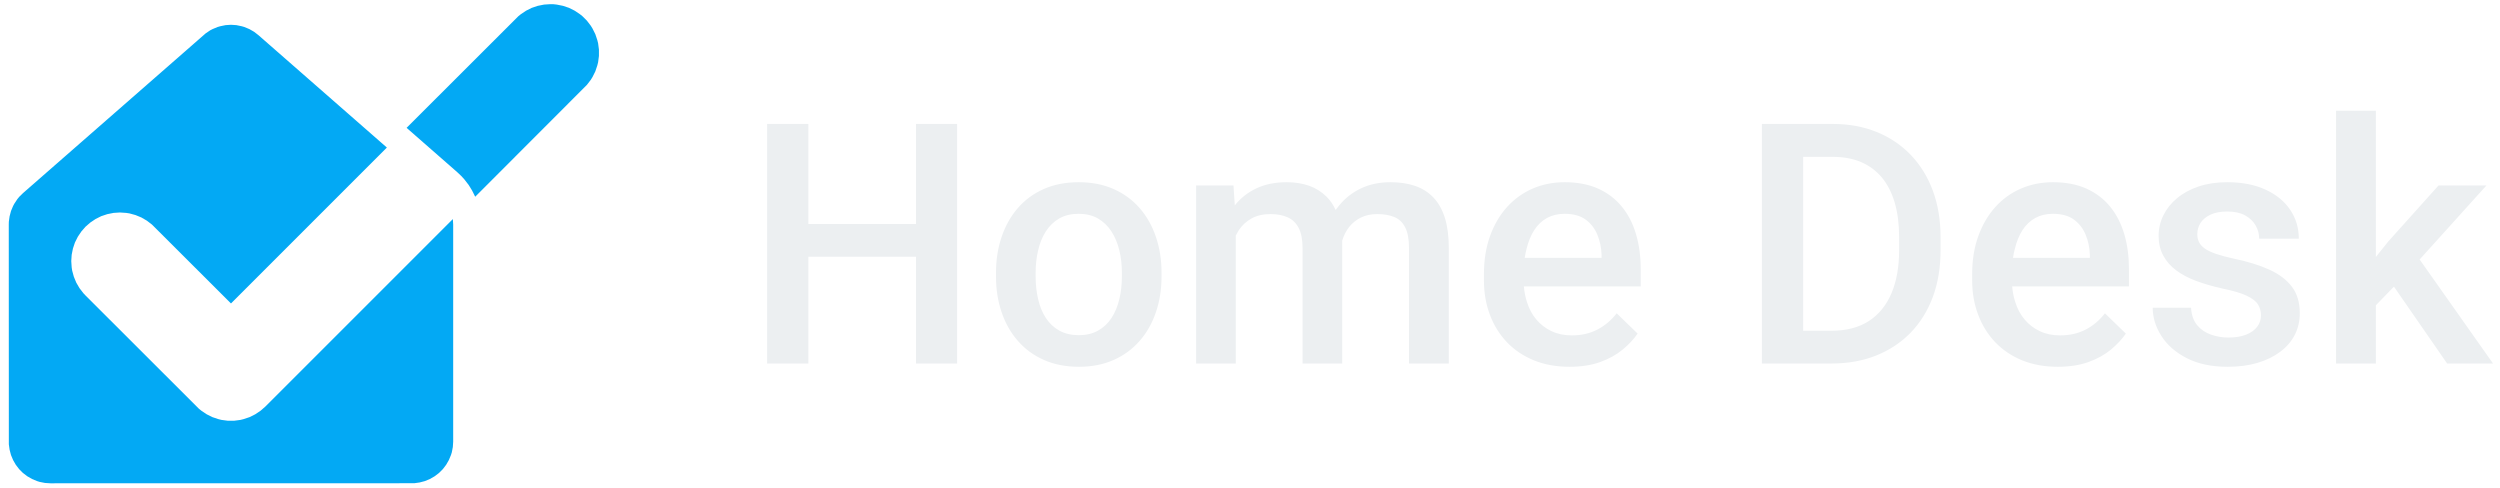
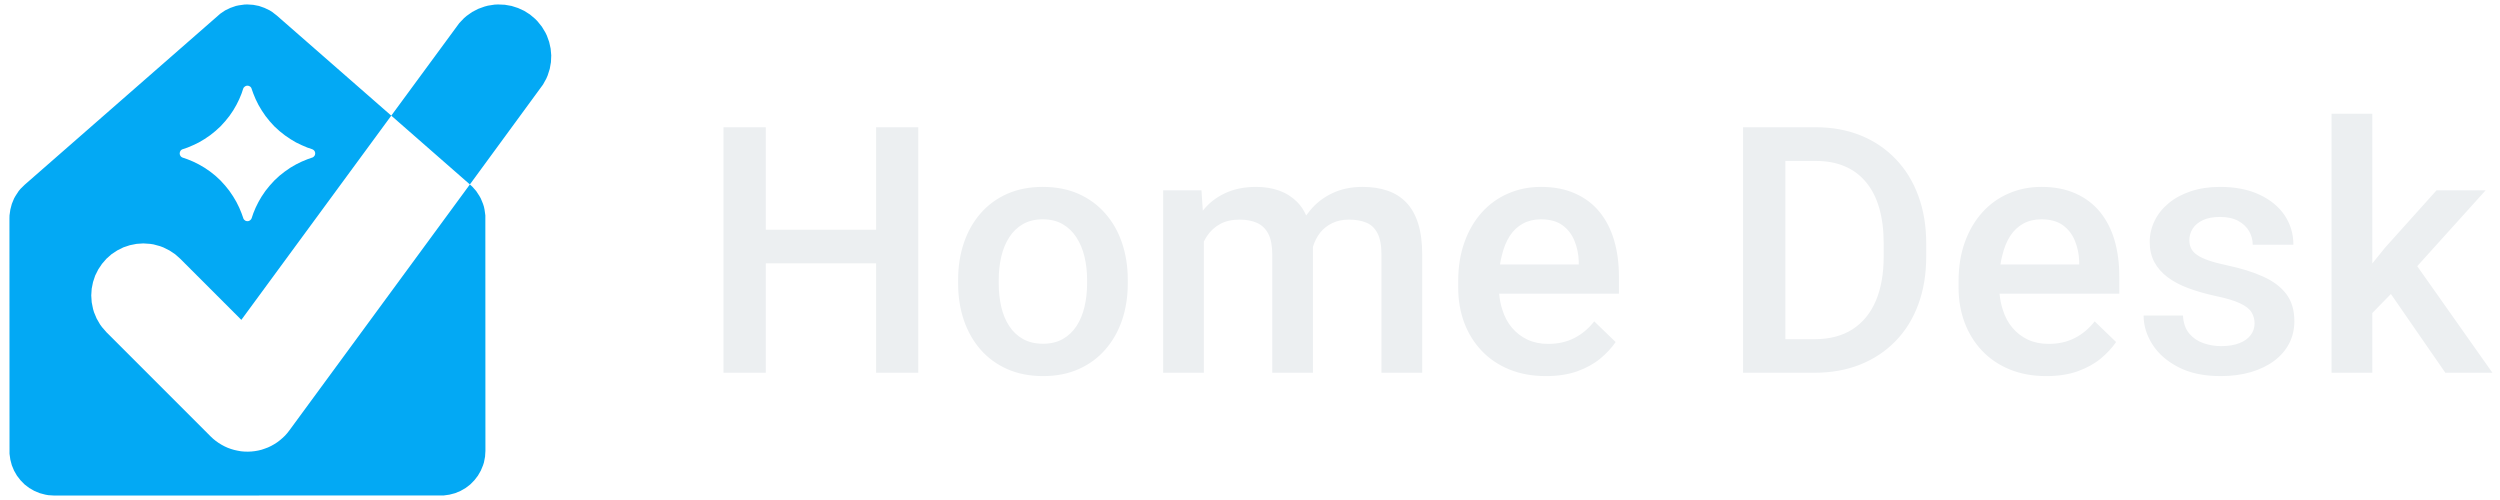
- <svg xmlns="http://www.w3.org/2000/svg" viewBox="0 0 358.70 70.20" width="359" height="70">
+ <svg xmlns="http://www.w3.org/2000/svg" viewBox="0 0 334.81 67.23" width="335" height="67">
  <g transform="translate(0.6,0.6)">
-     <path fill="#03a9f4" fill-rule="evenodd" d="M83.26 11.62 83.82 10.89 84.06 10.50 84.47 9.68 84.76 8.81 84.87 8.37 84.99 7.46 84.99 6.54 84.87 5.63 84.76 5.19 84.47 4.32 84.06 3.50 83.82 3.11 83.26 2.38 82.62 1.74 82.26 1.45 81.50 0.94 80.68 0.53 79.81 0.24 78.91 0.06 78.46 0.01 78 0 77.09 0.06 76.19 0.24 75.32 0.53 74.50 0.94 73.74 1.45 73.38 1.74 57.29 17.81 64.59 24.20 65.16 24.74 65.60 25.22 66.24 26.05 66.72 26.83 67.17 27.73ZM35.33 3.98 34.65 3.59 33.93 3.29 33.55 3.18 32.78 3.02 32 2.97 31.22 3.02 30.45 3.18 30.07 3.29 29.35 3.59 29 3.77 28.35 4.21 2.05 27.21 1.49 27.76 1.24 28.07 0.81 28.72 0.62 29.07 0.32 29.79 0.12 30.55 0.01 31.33 0 31.72 0.01 63.39 0.12 64.17 0.32 64.93 0.62 65.65 1.01 66.33 1.49 66.96 2.04 67.51 2.67 67.99 3.35 68.38 4.07 68.68 4.45 68.80 5.22 68.95 6 69 58.39 68.99 59.17 68.88 59.93 68.68 60.65 68.38 61.33 67.99 61.96 67.51 62.51 66.96 62.99 66.33 63.38 65.65 63.68 64.93 63.80 64.55 63.95 63.78 64 63 64 31.72 63.95 30.95 36.95 57.95 36.26 58.55 35.50 59.06 34.68 59.47 33.81 59.76 33.37 59.87 32.46 59.99 31.54 59.99 30.63 59.87 30.19 59.76 29.32 59.47 28.50 59.06 27.74 58.55 27.38 58.26 11.05 41.95 10.74 41.62 10.18 40.89 9.72 40.10 9.37 39.25 9.13 38.37 9.06 37.91 9 37 9.06 36.09 9.24 35.19 9.53 34.32 9.94 33.50 10.45 32.74 11.05 32.05 11.74 31.45 12.50 30.94 13.32 30.53 14.19 30.24 15.09 30.06 16 30 16.91 30.06 17.37 30.13 18.25 30.37 19.10 30.72 19.89 31.18 20.62 31.74 32 43.10 54.45 20.65 35.95 4.46Z" />
-     <path fill="#eceff1" d="M115.15 17.25V31.66H130.65V17.25H136.57V51.75H130.65V36.37H115.15V51.75H109.21V17.25ZM142.17 39.22V38.67Q142.17 35.9 142.98 33.52Q143.78 31.14 145.31 29.37Q146.84 27.6 149.05 26.62Q151.27 25.64 154.07 25.64Q156.89 25.64 159.1 26.62Q161.32 27.6 162.86 29.37Q164.4 31.14 165.2 33.52Q166.01 35.9 166.01 38.67V39.22Q166.01 41.99 165.2 44.36Q164.4 46.73 162.86 48.49Q161.32 50.26 159.11 51.24Q156.91 52.22 154.11 52.22Q151.29 52.22 149.08 51.24Q146.86 50.26 145.32 48.49Q143.78 46.73 142.98 44.36Q142.17 41.99 142.17 39.22ZM147.88 38.67V39.22Q147.88 40.95 148.24 42.49Q148.59 44.03 149.35 45.19Q150.11 46.35 151.29 47.01Q152.48 47.67 154.11 47.67Q155.7 47.67 156.87 47.01Q158.05 46.35 158.81 45.19Q159.56 44.03 159.93 42.49Q160.3 40.95 160.3 39.22V38.67Q160.3 36.96 159.93 35.44Q159.56 33.91 158.79 32.72Q158.02 31.54 156.85 30.86Q155.68 30.19 154.07 30.19Q152.45 30.19 151.28 30.86Q150.11 31.54 149.35 32.72Q148.59 33.91 148.24 35.44Q147.88 36.96 147.88 38.67ZM176.7 33.32V51.75H170.99V26.11H176.37L176.56 28.98Q177.79 27.42 179.64 26.54Q181.53 25.64 184.04 25.64Q185.8 25.64 187.26 26.15Q188.71 26.66 189.8 27.75Q190.58 28.53 191.08 29.64Q191.32 29.33 191.58 29Q192.84 27.44 194.71 26.54Q196.58 25.64 199 25.64Q200.96 25.64 202.52 26.17Q204.07 26.7 205.16 27.84Q206.25 28.98 206.82 30.79Q207.38 32.6 207.38 35.16V51.75H201.65V35.14Q201.65 33.2 201.09 32.13Q200.54 31.06 199.52 30.65Q198.5 30.23 197.08 30.23Q195.75 30.23 194.74 30.72Q193.74 31.21 193.05 32.06Q192.36 32.94 192.03 34.05Q192.03 34.36 192.03 34.67V51.75H186.32V35.16Q186.32 33.29 185.76 32.23Q185.21 31.16 184.18 30.7Q183.14 30.23 181.72 30.23Q180.11 30.23 178.99 30.85Q177.86 31.47 177.15 32.53Q176.91 32.91 176.7 33.32ZM224.76 52.22Q221.91 52.22 219.63 51.29Q217.34 50.35 215.74 48.67Q214.14 46.99 213.29 44.71Q212.44 42.44 212.44 39.81V38.86Q212.44 35.85 213.31 33.41Q214.19 30.97 215.75 29.23Q217.32 27.49 219.45 26.56Q221.58 25.64 224.07 25.64Q226.82 25.64 228.88 26.56Q230.94 27.49 232.3 29.16Q233.67 30.83 234.34 33.13Q235.02 35.42 235.02 38.2V40.64H218.19Q218.29 41.85 218.64 42.91Q219.09 44.36 219.99 45.42Q220.9 46.49 222.17 47.09Q223.45 47.7 225.09 47.7Q227.15 47.7 228.76 46.87Q230.37 46.04 231.56 44.52L234.57 47.44Q233.74 48.65 232.41 49.75Q231.08 50.85 229.18 51.54Q227.27 52.22 224.76 52.22ZM218.31 36.54H229.38V36.09Q229.33 34.55 228.77 33.2Q228.22 31.85 227.08 31.02Q225.94 30.19 224.05 30.19Q222.63 30.19 221.52 30.79Q220.42 31.4 219.69 32.53Q218.95 33.67 218.57 35.26Q218.41 35.87 218.31 36.54ZM262.49 51.75H252.47V17.25H262.7Q266.14 17.25 268.98 18.4Q271.83 19.55 273.9 21.7Q275.97 23.86 277.09 26.87Q278.2 29.88 278.2 33.6V35.42Q278.2 39.14 277.09 42.15Q275.97 45.16 273.89 47.31Q271.8 49.45 268.92 50.6Q266.04 51.75 262.49 51.75ZM258.41 47.03H262.49Q265.69 47.03 267.86 45.64Q270.02 44.24 271.13 41.63Q272.23 39.03 272.23 35.42V33.55Q272.23 30.76 271.6 28.6Q270.97 26.44 269.75 24.97Q268.53 23.51 266.77 22.75Q265 21.99 262.7 21.99H258.41ZM295.07 52.22Q292.23 52.22 289.94 51.29Q287.66 50.35 286.06 48.67Q284.46 46.99 283.61 44.71Q282.75 42.44 282.75 39.81V38.86Q282.75 35.85 283.63 33.41Q284.51 30.97 286.07 29.23Q287.63 27.49 289.77 26.56Q291.9 25.64 294.39 25.64Q297.14 25.64 299.2 26.56Q301.26 27.49 302.62 29.16Q303.98 30.83 304.66 33.13Q305.33 35.42 305.33 38.2V40.64H288.51Q288.61 41.85 288.96 42.91Q289.41 44.36 290.31 45.42Q291.21 46.49 292.49 47.09Q293.77 47.7 295.41 47.7Q297.47 47.7 299.08 46.87Q300.69 46.04 301.87 44.52L304.88 47.44Q304.05 48.65 302.73 49.75Q301.4 50.85 299.49 51.54Q297.59 52.22 295.07 52.22ZM288.63 36.54H299.7V36.09Q299.65 34.55 299.09 33.2Q298.53 31.85 297.4 31.02Q296.26 30.19 294.36 30.19Q292.94 30.19 291.84 30.79Q290.74 31.4 290 32.53Q289.27 33.67 288.89 35.26Q288.72 35.87 288.63 36.54ZM324.34 44.81Q324.34 43.95 323.92 43.26Q323.49 42.56 322.29 41.99Q321.1 41.42 318.77 40.95Q316.74 40.49 315.04 39.87Q313.35 39.24 312.14 38.34Q310.93 37.44 310.27 36.21Q309.6 34.97 309.6 33.36Q309.6 31.8 310.29 30.4Q310.98 29 312.26 27.94Q313.54 26.87 315.37 26.25Q317.21 25.64 319.48 25.64Q322.71 25.64 325.02 26.72Q327.33 27.79 328.56 29.63Q329.79 31.47 329.79 33.77H324.08Q324.08 32.75 323.57 31.86Q323.06 30.97 322.04 30.41Q321.03 29.86 319.48 29.86Q318.02 29.86 317.06 30.32Q316.1 30.78 315.63 31.51Q315.17 32.25 315.17 33.13Q315.17 33.77 315.42 34.27Q315.67 34.78 316.26 35.2Q316.85 35.61 317.89 35.97Q318.92 36.32 320.48 36.66Q323.42 37.27 325.54 38.23Q327.66 39.19 328.8 40.7Q329.93 42.2 329.93 44.5Q329.93 46.21 329.21 47.62Q328.49 49.03 327.11 50.06Q325.74 51.09 323.83 51.66Q321.93 52.22 319.56 52.22Q316.07 52.22 313.66 50.98Q311.24 49.74 310 47.78Q308.75 45.83 308.75 43.72H314.27Q314.37 45.3 315.16 46.24Q315.95 47.18 317.15 47.59Q318.35 48.01 319.63 48.01Q321.17 48.01 322.21 47.59Q323.25 47.18 323.8 46.45Q324.34 45.73 324.34 44.81ZM340.89 15.35V36.4L342.66 34.19L349.91 26.11H356.81L347.19 36.77L357.76 51.75H351.15L343.49 40.68L340.89 43.36V51.75H335.15V15.35Z" />
+     <path fill="#03a9f4" fill-rule="evenodd" d="M71.75 10.76 72.19 9.96 72.37 9.54 72.65 8.66 72.81 7.76 72.85 6.85 72.77 5.94 72.57 5.04 72.26 4.18 72.06 3.77 71.59 2.99 71.01 2.27 70.69 1.94 69.99 1.35 69.22 0.86 68.39 0.48 67.52 0.20 66.61 0.04 65.70 0 65.24 0.02 64.34 0.16 63.89 0.28 63.03 0.59 62.22 1.01 61.47 1.54 61.12 1.84 60.49 2.50 51.34 14.95 61.91 24.20ZM35 0.80 34.29 0.46 33.55 0.20 32.78 0.05 32 0 31.61 0.01 30.83 0.12 30.45 0.20 29.71 0.46 29 0.80 28.35 1.24 2.05 24.24 1.49 24.79 1.24 25.09 0.81 25.75 0.62 26.09 0.32 26.82 0.12 27.58 0.01 28.36 0 28.75 0.01 60.42 0.12 61.20 0.32 61.96 0.62 62.68 1.01 63.36 1.49 63.98 2.04 64.54 2.67 65.02 3.35 65.41 4.07 65.71 4.83 65.91 5.22 65.98 6 66.03 58.39 66.02 59.17 65.91 59.93 65.71 60.65 65.41 61.33 65.02 61.96 64.54 62.51 63.98 62.99 63.36 63.38 62.68 63.68 61.96 63.80 61.58 63.95 60.81 64 60.03 63.99 28.36 63.88 27.58 63.80 27.20 63.68 26.82 63.38 26.09 63.19 25.75 62.76 25.09 62.24 24.50 61.91 24.20 37.64 57.27 37.36 57.63 37.05 57.98 36.71 58.30 36.36 58.60 35.99 58.88 35.60 59.13 35.19 59.36 34.77 59.56 34.34 59.72 33.90 59.87 33.45 59.98 32.99 60.06 32.53 60.11 32.07 60.13 31.61 60.12 31.14 60.08 30.69 60 30.23 59.90 29.79 59.77 29.35 59.61 28.93 59.42 28.52 59.20 28.13 58.96 27.75 58.69 27.39 58.40 27.05 58.08 13.05 44.08 12.45 43.39 12.18 43.02 11.72 42.22 11.37 41.38 11.24 40.94 11.06 40.04 11 39.13 11.06 38.21 11.24 37.32 11.53 36.45 11.94 35.63 12.45 34.87 13.05 34.18 13.74 33.57 14.50 33.07 15.32 32.66 16.19 32.37 17.09 32.19 18 32.13 18.91 32.19 19.37 32.26 20.25 32.50 20.68 32.66 21.50 33.07 22.26 33.57 22.95 34.18 31.18 42.41 51.34 14.95 35.95 1.49 35.33 1.01ZM23.95 19.24 24.70 18.92 25.45 18.56 26.23 18.10 26.98 17.59 27.68 17.03 28.38 16.39 29 15.71 29.58 14.99 30.09 14.24 30.52 13.50 30.90 12.73 31.21 11.98 31.43 11.32 31.50 11.18 31.61 11.07 31.74 10.98 31.88 10.93 32.04 10.92 32.19 10.95 32.33 11.02 32.42 11.09 32.52 11.22 32.79 11.98 33.10 12.73 33.48 13.50 33.93 14.26 34.44 15.01 35 15.71 35.62 16.39 36.32 17.03 37.04 17.60 37.79 18.11 38.53 18.55 39.30 18.92 40.05 19.24 40.70 19.46 40.84 19.53 40.96 19.63 41.05 19.76 41.10 19.91 41.11 20.07 41.08 20.22 41.03 20.33 40.93 20.45 40.81 20.55 40.05 20.82 39.30 21.13 38.53 21.51 37.77 21.95 37.02 22.47 36.32 23.02 35.64 23.65 35 24.35 34.42 25.07 33.91 25.82 33.48 26.56 33.10 27.33 32.79 28.08 32.57 28.73 32.50 28.87 32.39 28.99 32.26 29.08 32.12 29.13 31.96 29.14 31.81 29.11 31.70 29.06 31.58 28.96 31.48 28.84 31.21 28.08 30.90 27.33 30.52 26.56 30.07 25.80 29.56 25.05 29 24.35 28.36 23.65 27.68 23.02 26.96 22.45 26.21 21.94 25.47 21.51 24.70 21.13 23.95 20.82 23.26 20.58 23.12 20.50 23.01 20.39 22.92 20.22 22.89 20.03 22.92 19.84 23.01 19.66 23.12 19.55 23.22 19.49Z" />
+     <path fill="#eceff1" d="M101.7 16.51V30.29H116.53V16.51H122.2V49.52H116.53V34.81H101.7V49.52H96.01V16.51ZM127.56 37.53V37Q127.56 34.35 128.33 32.07Q129.1 29.79 130.56 28.11Q132.02 26.42 134.14 25.47Q136.26 24.53 138.94 24.53Q141.64 24.53 143.76 25.47Q145.88 26.42 147.35 28.11Q148.83 29.79 149.6 32.07Q150.37 34.35 150.37 37V37.53Q150.37 40.18 149.6 42.45Q148.83 44.71 147.35 46.4Q145.88 48.09 143.77 49.03Q141.66 49.97 138.99 49.97Q136.29 49.97 134.17 49.03Q132.05 48.09 130.57 46.4Q129.1 44.71 128.33 42.45Q127.56 40.18 127.56 37.53ZM133.02 37V37.53Q133.02 39.18 133.36 40.66Q133.7 42.13 134.43 43.24Q135.15 44.35 136.29 44.99Q137.42 45.62 138.99 45.62Q140.5 45.62 141.63 44.99Q142.75 44.35 143.48 43.24Q144.2 42.13 144.55 40.66Q144.9 39.18 144.9 37.53V37Q144.9 35.37 144.55 33.91Q144.2 32.45 143.46 31.31Q142.73 30.18 141.6 29.53Q140.48 28.89 138.94 28.89Q137.4 28.89 136.28 29.53Q135.15 30.18 134.43 31.31Q133.7 32.45 133.36 33.91Q133.02 35.37 133.02 37ZM160.6 31.88V49.52H155.13V24.99H160.28L160.46 27.73Q161.64 26.23 163.41 25.4Q165.22 24.53 167.63 24.53Q169.31 24.53 170.7 25.02Q172.09 25.51 173.14 26.55Q173.89 27.3 174.36 28.37Q174.59 28.07 174.84 27.75Q176.04 26.26 177.83 25.4Q179.62 24.53 181.94 24.53Q183.82 24.53 185.3 25.04Q186.79 25.55 187.83 26.64Q188.87 27.73 189.42 29.47Q189.96 31.2 189.96 33.65V49.52H184.48V33.63Q184.48 31.77 183.94 30.75Q183.41 29.73 182.43 29.33Q181.46 28.93 180.1 28.93Q178.83 28.93 177.87 29.4Q176.9 29.86 176.24 30.68Q175.59 31.52 175.27 32.58Q175.27 32.88 175.27 33.17V49.52H169.8V33.65Q169.8 31.86 169.27 30.84Q168.74 29.82 167.75 29.37Q166.77 28.93 165.41 28.93Q163.86 28.93 162.79 29.52Q161.71 30.11 161.03 31.13Q160.8 31.49 160.6 31.88ZM206.59 49.97Q203.87 49.97 201.68 49.08Q199.49 48.18 197.96 46.57Q196.43 44.96 195.61 42.79Q194.8 40.61 194.8 38.09V37.19Q194.8 34.31 195.64 31.97Q196.47 29.64 197.97 27.97Q199.47 26.3 201.51 25.42Q203.55 24.53 205.93 24.53Q208.56 24.53 210.53 25.42Q212.51 26.3 213.81 27.9Q215.11 29.5 215.76 31.7Q216.41 33.9 216.41 36.55V38.89H200.31Q200.4 40.04 200.74 41.06Q201.17 42.45 202.03 43.47Q202.89 44.49 204.12 45.07Q205.34 45.64 206.9 45.64Q208.88 45.64 210.42 44.85Q211.96 44.06 213.09 42.61L215.97 45.39Q215.18 46.55 213.91 47.61Q212.64 48.66 210.82 49.32Q208.99 49.97 206.59 49.97ZM200.42 34.96H211.01V34.53Q210.96 33.06 210.43 31.77Q209.9 30.47 208.81 29.68Q207.72 28.89 205.91 28.89Q204.55 28.89 203.49 29.47Q202.44 30.04 201.73 31.13Q201.03 32.22 200.67 33.74Q200.51 34.33 200.42 34.96ZM242.69 49.52H233.1V16.51H242.9Q246.19 16.51 248.91 17.61Q251.63 18.71 253.61 20.77Q255.6 22.83 256.66 25.71Q257.73 28.59 257.73 32.15V33.9Q257.73 37.46 256.66 40.34Q255.6 43.22 253.6 45.27Q251.6 47.32 248.85 48.42Q246.09 49.52 242.69 49.52ZM238.79 45.01H242.69Q245.75 45.01 247.83 43.67Q249.9 42.33 250.96 39.84Q252.01 37.35 252.01 33.9V32.11Q252.01 29.43 251.41 27.37Q250.81 25.3 249.64 23.9Q248.48 22.49 246.79 21.77Q245.1 21.04 242.9 21.04H238.79ZM273.88 49.97Q271.15 49.97 268.97 49.08Q266.78 48.18 265.25 46.57Q263.72 44.96 262.9 42.79Q262.08 40.61 262.08 38.09V37.19Q262.08 34.31 262.92 31.97Q263.76 29.64 265.26 27.97Q266.76 26.3 268.8 25.42Q270.84 24.53 273.22 24.53Q275.85 24.53 277.82 25.42Q279.79 26.3 281.1 27.9Q282.4 29.5 283.05 31.7Q283.69 33.9 283.69 36.55V38.89H267.59Q267.69 40.04 268.03 41.06Q268.46 42.45 269.32 43.47Q270.18 44.49 271.4 45.07Q272.63 45.64 274.19 45.64Q276.17 45.64 277.71 44.85Q279.25 44.06 280.38 42.61L283.26 45.39Q282.47 46.55 281.2 47.61Q279.93 48.66 278.1 49.32Q276.28 49.97 273.88 49.97ZM267.71 34.96H278.3V34.53Q278.25 33.06 277.72 31.77Q277.19 30.47 276.1 29.68Q275.01 28.89 273.2 28.89Q271.83 28.89 270.78 29.47Q269.73 30.04 269.02 31.13Q268.32 32.22 267.96 33.74Q267.8 34.33 267.71 34.96ZM301.88 42.88Q301.88 42.06 301.47 41.39Q301.07 40.72 299.92 40.18Q298.78 39.64 296.55 39.18Q294.6 38.75 292.98 38.15Q291.36 37.55 290.21 36.69Q289.05 35.83 288.41 34.65Q287.78 33.47 287.78 31.93Q287.78 30.43 288.44 29.09Q289.09 27.75 290.32 26.73Q291.54 25.71 293.3 25.12Q295.06 24.53 297.23 24.53Q300.32 24.53 302.53 25.57Q304.74 26.6 305.92 28.35Q307.1 30.11 307.1 32.31H301.63Q301.63 31.34 301.15 30.49Q300.66 29.64 299.68 29.1Q298.71 28.57 297.23 28.57Q295.83 28.57 294.91 29.01Q293.99 29.45 293.55 30.16Q293.11 30.86 293.11 31.7Q293.11 32.31 293.35 32.8Q293.58 33.29 294.15 33.68Q294.72 34.08 295.7 34.42Q296.69 34.76 298.19 35.08Q301 35.67 303.03 36.59Q305.06 37.5 306.15 38.94Q307.23 40.38 307.23 42.58Q307.23 44.22 306.54 45.56Q305.85 46.91 304.54 47.9Q303.22 48.89 301.4 49.43Q299.57 49.97 297.3 49.97Q293.97 49.97 291.66 48.78Q289.34 47.59 288.15 45.72Q286.96 43.85 286.96 41.83H292.25Q292.34 43.35 293.1 44.25Q293.86 45.15 295 45.54Q296.15 45.94 297.37 45.94Q298.84 45.94 299.84 45.54Q300.84 45.15 301.36 44.45Q301.88 43.76 301.88 42.88ZM317.71 14.69V34.83L319.41 32.72L326.35 24.99H332.95L323.75 35.19L333.86 49.52H327.53L320.21 38.93L317.71 41.49V49.52H312.23V14.69Z" />
  </g>
</svg>
